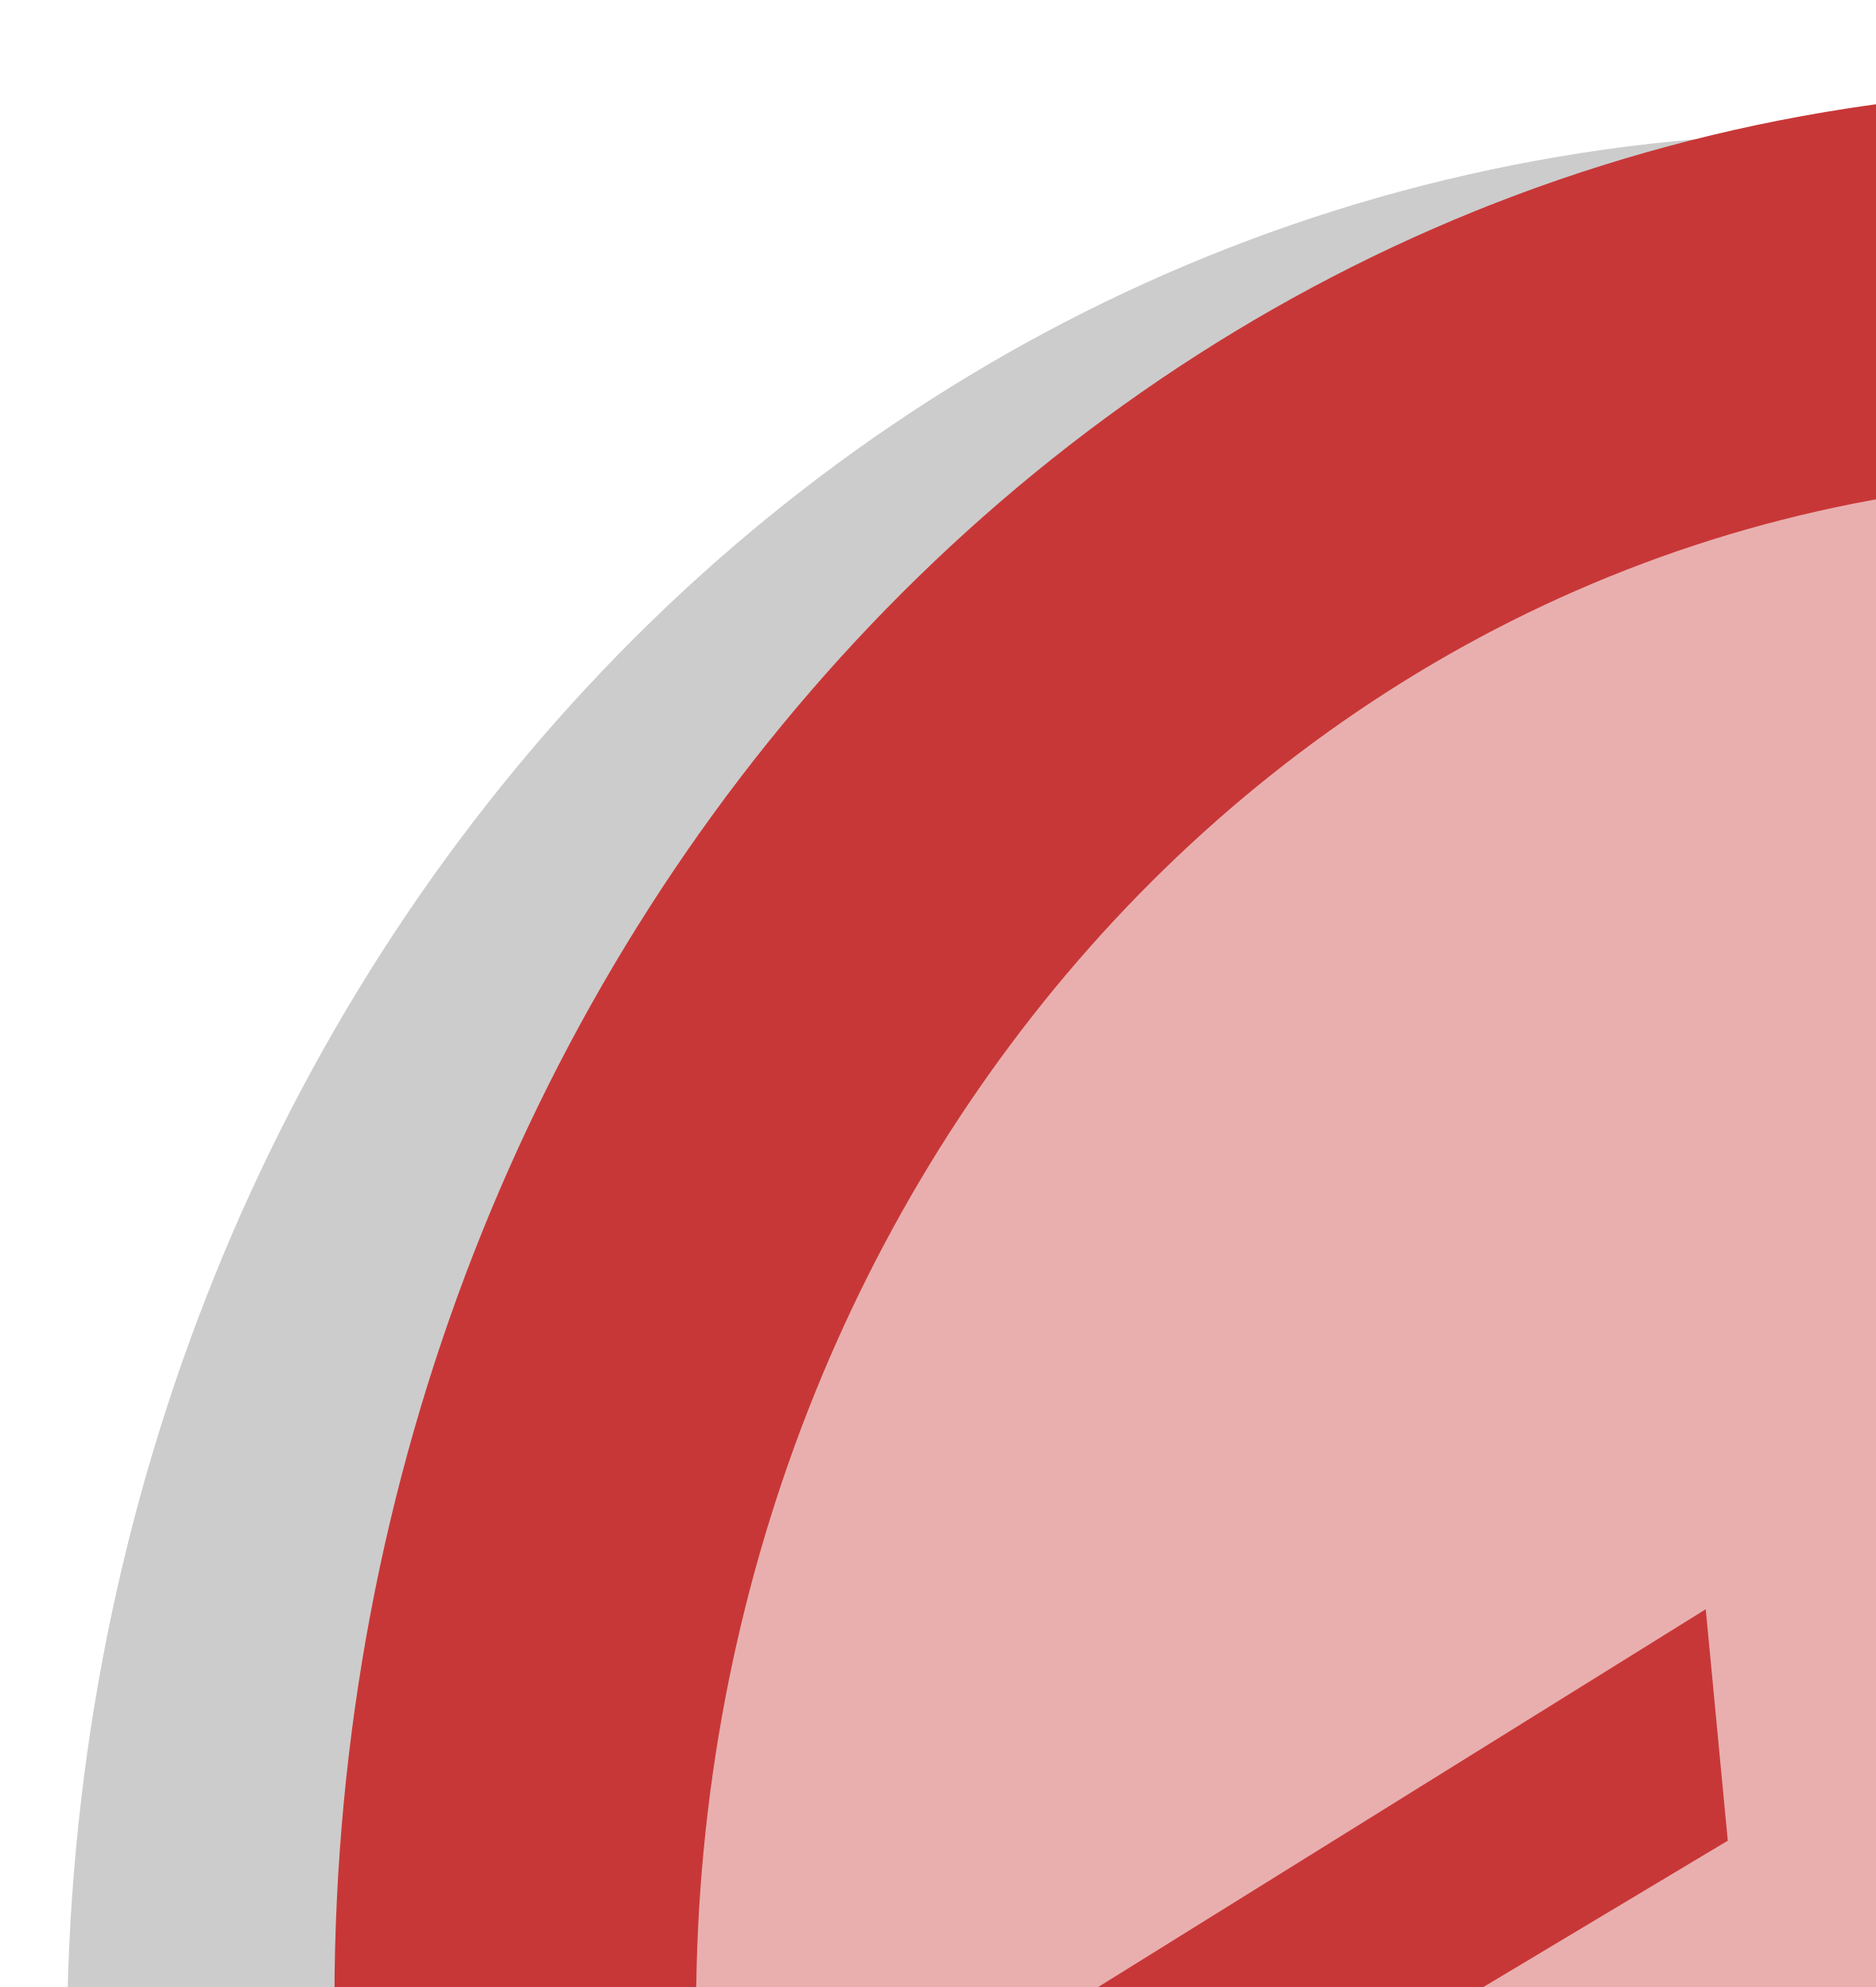
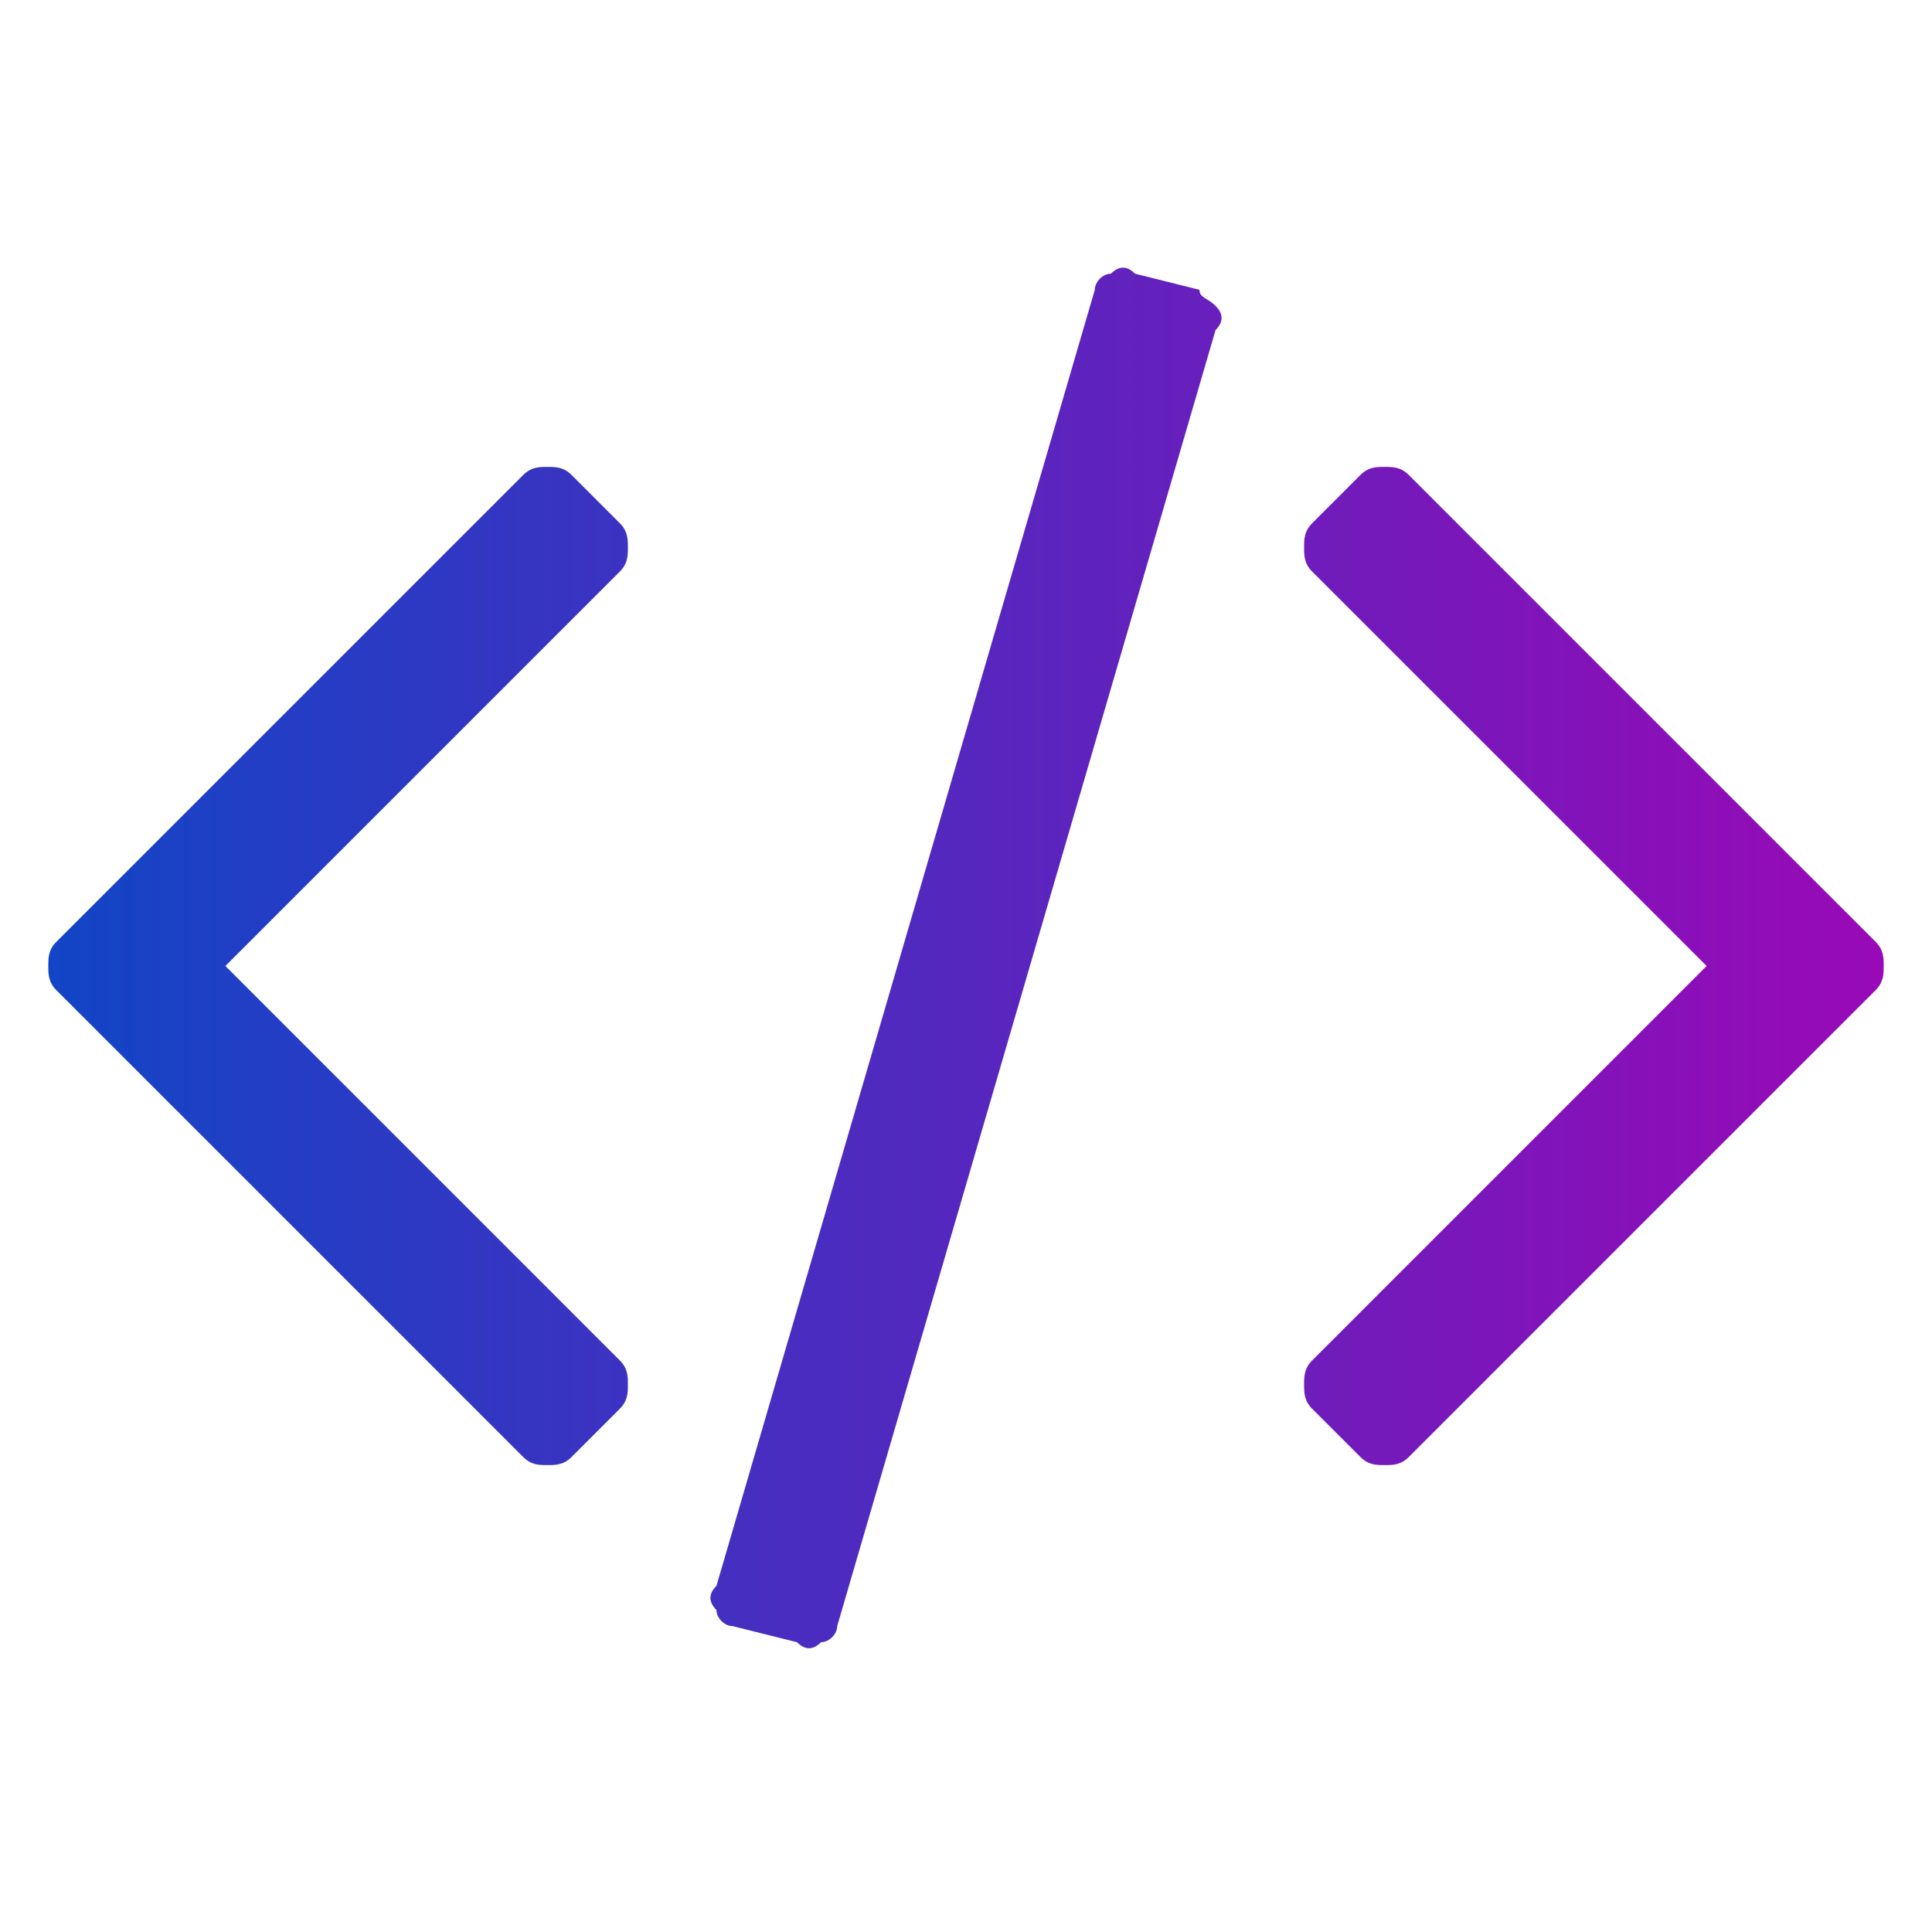
- <svg xmlns="http://www.w3.org/2000/svg" width="84" height="89" id="svg2" version="1.1">
-   <defs id="defs20" />
-   <path d="M 164.07,82.2 C 170.8,130.13 140.4,174 96.2,180.3 C 51.9,186.5 10.6,152.7 3.93,104.79 C -2.79,56.87 27.6,12.98 71.84,6.7 C 116.1,0.5 157.4,34.3 164,82.21 L 164.07,82.2 z" style="fill-opacity: 0.2;" id="path4" />
-   <path d="M 176.07,80.2 C 182.8,128 152.4,172.03 108.16,178.26 C 63.9,184.5 22.6,150.7 15.9,102.79 C 9.22,54.9 39.6,10.9 83.8,4.7 C 128,-1.5 169,32.3 176,80.2 L 176.07,80.2 z" style="fill:#c83737;fill-opacity:1" id="path6" />
-   <path d="M 160.057,82.47 C 165.43,120.8 141.1,155.9 105.7,160.9 C 70.35,165.89 37.3,138.9 31.9,100.5 C 26.6,62.2 50.9,27 86.3,22 C 121.7,17.1 154.7,44 160.057,82.5 L 160.057,82.5 L 160.057,82.47 z" style="fill:#e9afaf;fill-opacity:1" id="path8" />
-   <text xml:space="preserve" style="font-style:normal;font-weight:normal;font-size:62.752px;line-height:1.25;font-family:sans-serif;letter-spacing:0px;word-spacing:0px;fill:#c83737;fill-opacity:1;stroke:#c83737;stroke-width:3.669;stroke-miterlimit:4;stroke-dasharray:none;stroke-opacity:1" x="28.405" y="115.25" id="text15" transform="matrix(0.9431946,-0.08808901,0.0981629,1.051059,0,0)">
-     <tspan id="tspan13" x="28.405" y="172.5" style="fill:#c83737;fill-opacity:1;stroke:#c83737;stroke-width:3.669;stroke-miterlimit:4;stroke-dasharray:none;stroke-opacity:1" />
-   </text>
-   <path style="fill:#c83737;stroke:none;stroke-width:1px;stroke-linecap:butt;stroke-linejoin:miter;stroke-opacity:1;fill-opacity:1" d="m 41.466,93.8 0.74,6.417 38.381,14.809 -1.111,-9.873 L 54.918,95.898 77.378,82.446 76.391,72.08 Z" id="path4529" />
-   <path style="fill:#c83737;stroke:none;stroke-width:1px;stroke-linecap:butt;stroke-linejoin:miter;stroke-opacity:1;fill-opacity:1" d="M 84.042,126.133 100.332,60.109 109.095,59.492 93.051,125.269 Z" id="path4531" />
-   <path style="fill:#c83737;stroke:none;stroke-width:1px;stroke-linecap:butt;stroke-linejoin:miter;stroke-opacity:1;fill-opacity:1" d="m 115.512,68.377 1.111,10.243 24.312,9.256 -22.584,13.575 1.111,9.996 35.048,-21.597 -0.74,-6.541 z" id="path4533" />
+ <svg xmlns="http://www.w3.org/2000/svg" version="1.1" id="Layer_1" x="0px" y="0px" viewBox="0 0 24 24" style="enable-background:new 0 0 24 24;" xml:space="preserve">
+   <style type="text/css">
+ 	.st0{fill:url(#SVGID_1_);}
+ 	.st1{fill:url(#SVGID_2_);}
+ 	.st2{fill:url(#SVGID_3_);}
+ 	.st3{fill:url(#SVGID_4_);}
+ 	.st4{fill:url(#SVGID_5_);}
+ 	.st5{fill:url(#SVGID_6_);}
+ 	.st6{fill:url(#SVGID_7_);}
+ 	.st7{fill:url(#SVGID_8_);}
+ 	.st8{fill:url(#SVGID_9_);}
+ 	.st9{fill:url(#SVGID_10_);}
+ 	.st10{fill:url(#SVGID_11_);}
+ 	.st11{fill:url(#SVGID_12_);}
+ 	.st12{fill:url(#SVGID_13_);}
+ 	.st13{fill:url(#SVGID_14_);}
+ 	.st14{fill:url(#SVGID_15_);}
+ 	.st15{fill:url(#SVGID_16_);}
+ 	.st16{fill:url(#SVGID_17_);}
+ 	.st17{fill:url(#SVGID_18_);}
+ 	.st18{fill:url(#SVGID_19_);}
+ 	.st19{fill:url(#SVGID_20_);}
+ 	.st20{fill:url(#SVGID_21_);}
+ 	.st21{fill:url(#SVGID_22_);}
+ 	.st22{fill:url(#SVGID_23_);}
+ 	.st23{fill:url(#SVGID_24_);}
+ 	.st24{fill:url(#SVGID_25_);}
+ 	.st25{fill:url(#SVGID_26_);}
+ 	.st26{fill:url(#SVGID_27_);}
+ 	.st27{fill:url(#SVGID_28_);}
+ 	.st28{fill:url(#SVGID_29_);}
+ 	.st29{fill:url(#SVGID_30_);}
+ 	.st30{fill:url(#SVGID_31_);}
+ 	.st31{fill:url(#SVGID_32_);}
+ 	.st32{fill:url(#SVGID_33_);}
+ 	.st33{fill:url(#SVGID_34_);}
+ 	.st34{fill:url(#SVGID_35_);}
+ 	.st35{fill:url(#SVGID_36_);}
+ 	.st36{fill:url(#SVGID_37_);}
+ 	.st37{fill:url(#SVGID_38_);}
+ 	.st38{fill:url(#SVGID_39_);}
+ 	.st39{fill:url(#SVGID_40_);}
+ 	.st40{fill:url(#SVGID_41_);}
+ 	.st41{fill:url(#SVGID_42_);}
+ 	.st42{fill:url(#SVGID_43_);}
+ 	.st43{fill:url(#SVGID_44_);}
+ 	.st44{fill:url(#SVGID_45_);}
+ 	.st45{fill:url(#SVGID_46_);}
+ 	.st46{fill:url(#SVGID_47_);}
+ 	.st47{fill:url(#SVGID_48_);}
+ 	.st48{fill:url(#SVGID_49_);}
+ 	.st49{fill:url(#SVGID_50_);}
+ 	.st50{fill:url(#SVGID_51_);}
+ 	.st51{fill:url(#SVGID_52_);}
+ 	.st52{fill:url(#SVGID_53_);}
+ 	.st53{fill:url(#SVGID_54_);}
+ 	.st54{fill:url(#SVGID_55_);}
+ 	.st55{fill:url(#SVGID_56_);}
+ 	.st56{fill:url(#SVGID_57_);}
+ 	.st57{fill:url(#SVGID_58_);}
+ 	.st58{fill:url(#SVGID_59_);}
+ 	.st59{fill:url(#SVGID_60_);}
+ 	.st60{fill:url(#SVGID_61_);}
+ 	.st61{fill:url(#SVGID_62_);}
+ 	.st62{fill:url(#SVGID_63_);}
+ 	.st63{fill:url(#SVGID_64_);}
+ 	.st64{fill:url(#SVGID_65_);}
+ 	.st65{fill:url(#SVGID_66_);}
+ 	.st66{fill:url(#SVGID_67_);}
+ 	.st67{fill:url(#SVGID_68_);}
+ 	.st68{fill:url(#SVGID_69_);}
+ 	.st69{fill:url(#SVGID_70_);}
+ 	.st70{fill:url(#SVGID_71_);}
+ 	.st71{fill:url(#SVGID_72_);}
+ 	.st72{fill:url(#SVGID_73_);}
+ 	.st73{fill:url(#SVGID_74_);}
+ 	.st74{fill:url(#SVGID_75_);}
+ 	.st75{fill:url(#SVGID_76_);}
+ 	.st76{fill:url(#SVGID_77_);}
+ 	.st77{fill:url(#SVGID_78_);}
+ 	.st78{fill:url(#SVGID_79_);}
+ 	.st79{fill:url(#SVGID_80_);}
+ 	.st80{fill:url(#SVGID_81_);}
+ 	.st81{fill:url(#SVGID_82_);}
+ 	.st82{fill:url(#SVGID_83_);}
+ 	.st83{fill:url(#SVGID_84_);}
+ 	.st84{fill:url(#SVGID_85_);}
+ 	.st85{fill:url(#SVGID_86_);}
+ 	.st86{fill:url(#SVGID_87_);}
+ 	.st87{fill:url(#SVGID_88_);}
+ 	.st88{fill:url(#SVGID_89_);}
+ 	.st89{fill:url(#SVGID_90_);}
+ 	.st90{fill:url(#SVGID_91_);}
+ 	.st91{fill:url(#SVGID_92_);}
+ 	.st92{fill:url(#SVGID_93_);}
+ 	.st93{fill:url(#SVGID_94_);}
+ 	.st94{fill:url(#SVGID_95_);}
+ 	.st95{fill:url(#SVGID_96_);}
+ 	.st96{fill:url(#SVGID_97_);}
+ 	.st97{fill:url(#SVGID_98_);}
+ 	.st98{fill:url(#SVGID_99_);}
+ 	.st99{fill:url(#SVGID_100_);}
+ 	.st100{fill:url(#SVGID_101_);}
+ 	.st101{fill:url(#SVGID_102_);}
+ 	.st102{fill:url(#SVGID_103_);}
+ 	.st103{fill:url(#SVGID_104_);}
+ 	.st104{fill:url(#SVGID_105_);}
+ 	.st105{fill:url(#SVGID_106_);}
+ </style>
+   <linearGradient id="SVGID_1_" gradientUnits="userSpaceOnUse" x1="0.563" y1="12" x2="23.437" y2="12">
+     <stop offset="0" style="stop-color:#1245C6" />
+     <stop offset="1" style="stop-color:#9909B7" />
+   </linearGradient>
+   <path class="st0" d="M15.1,3.8c0.1,0.1,0.1,0.2,0,0.3l-4.7,16.1c0,0.1-0.1,0.2-0.2,0.2c-0.1,0.1-0.2,0.1-0.3,0l-0.8-0.2  c-0.1,0-0.2-0.1-0.2-0.2c-0.1-0.1-0.1-0.2,0-0.3l4.7-16.1c0-0.1,0.1-0.2,0.2-0.2c0.1-0.1,0.2-0.1,0.3,0l0.8,0.2  C14.9,3.7,15,3.7,15.1,3.8z M7.8,6.8c0-0.1,0-0.2-0.1-0.3L7.1,5.9C7,5.8,6.9,5.8,6.8,5.8s-0.2,0-0.3,0.1l-5.8,5.8  c-0.1,0.1-0.1,0.2-0.1,0.3s0,0.2,0.1,0.3l5.8,5.8c0.1,0.1,0.2,0.1,0.3,0.1s0.2,0,0.3-0.1l0.6-0.6c0.1-0.1,0.1-0.2,0.1-0.3  c0-0.1,0-0.2-0.1-0.3L2.8,12l4.9-4.9C7.8,7,7.8,6.9,7.8,6.8z M23.3,11.7l-5.8-5.8c-0.1-0.1-0.2-0.1-0.3-0.1c-0.1,0-0.2,0-0.3,0.1  l-0.6,0.6c-0.1,0.1-0.1,0.2-0.1,0.3s0,0.2,0.1,0.3l4.9,4.9l-4.9,4.9c-0.1,0.1-0.1,0.2-0.1,0.3c0,0.1,0,0.2,0.1,0.3l0.6,0.6  c0.1,0.1,0.2,0.1,0.3,0.1c0.1,0,0.2,0,0.3-0.1l5.8-5.8c0.1-0.1,0.1-0.2,0.1-0.3C23.4,11.9,23.4,11.8,23.3,11.7z" />
</svg>
